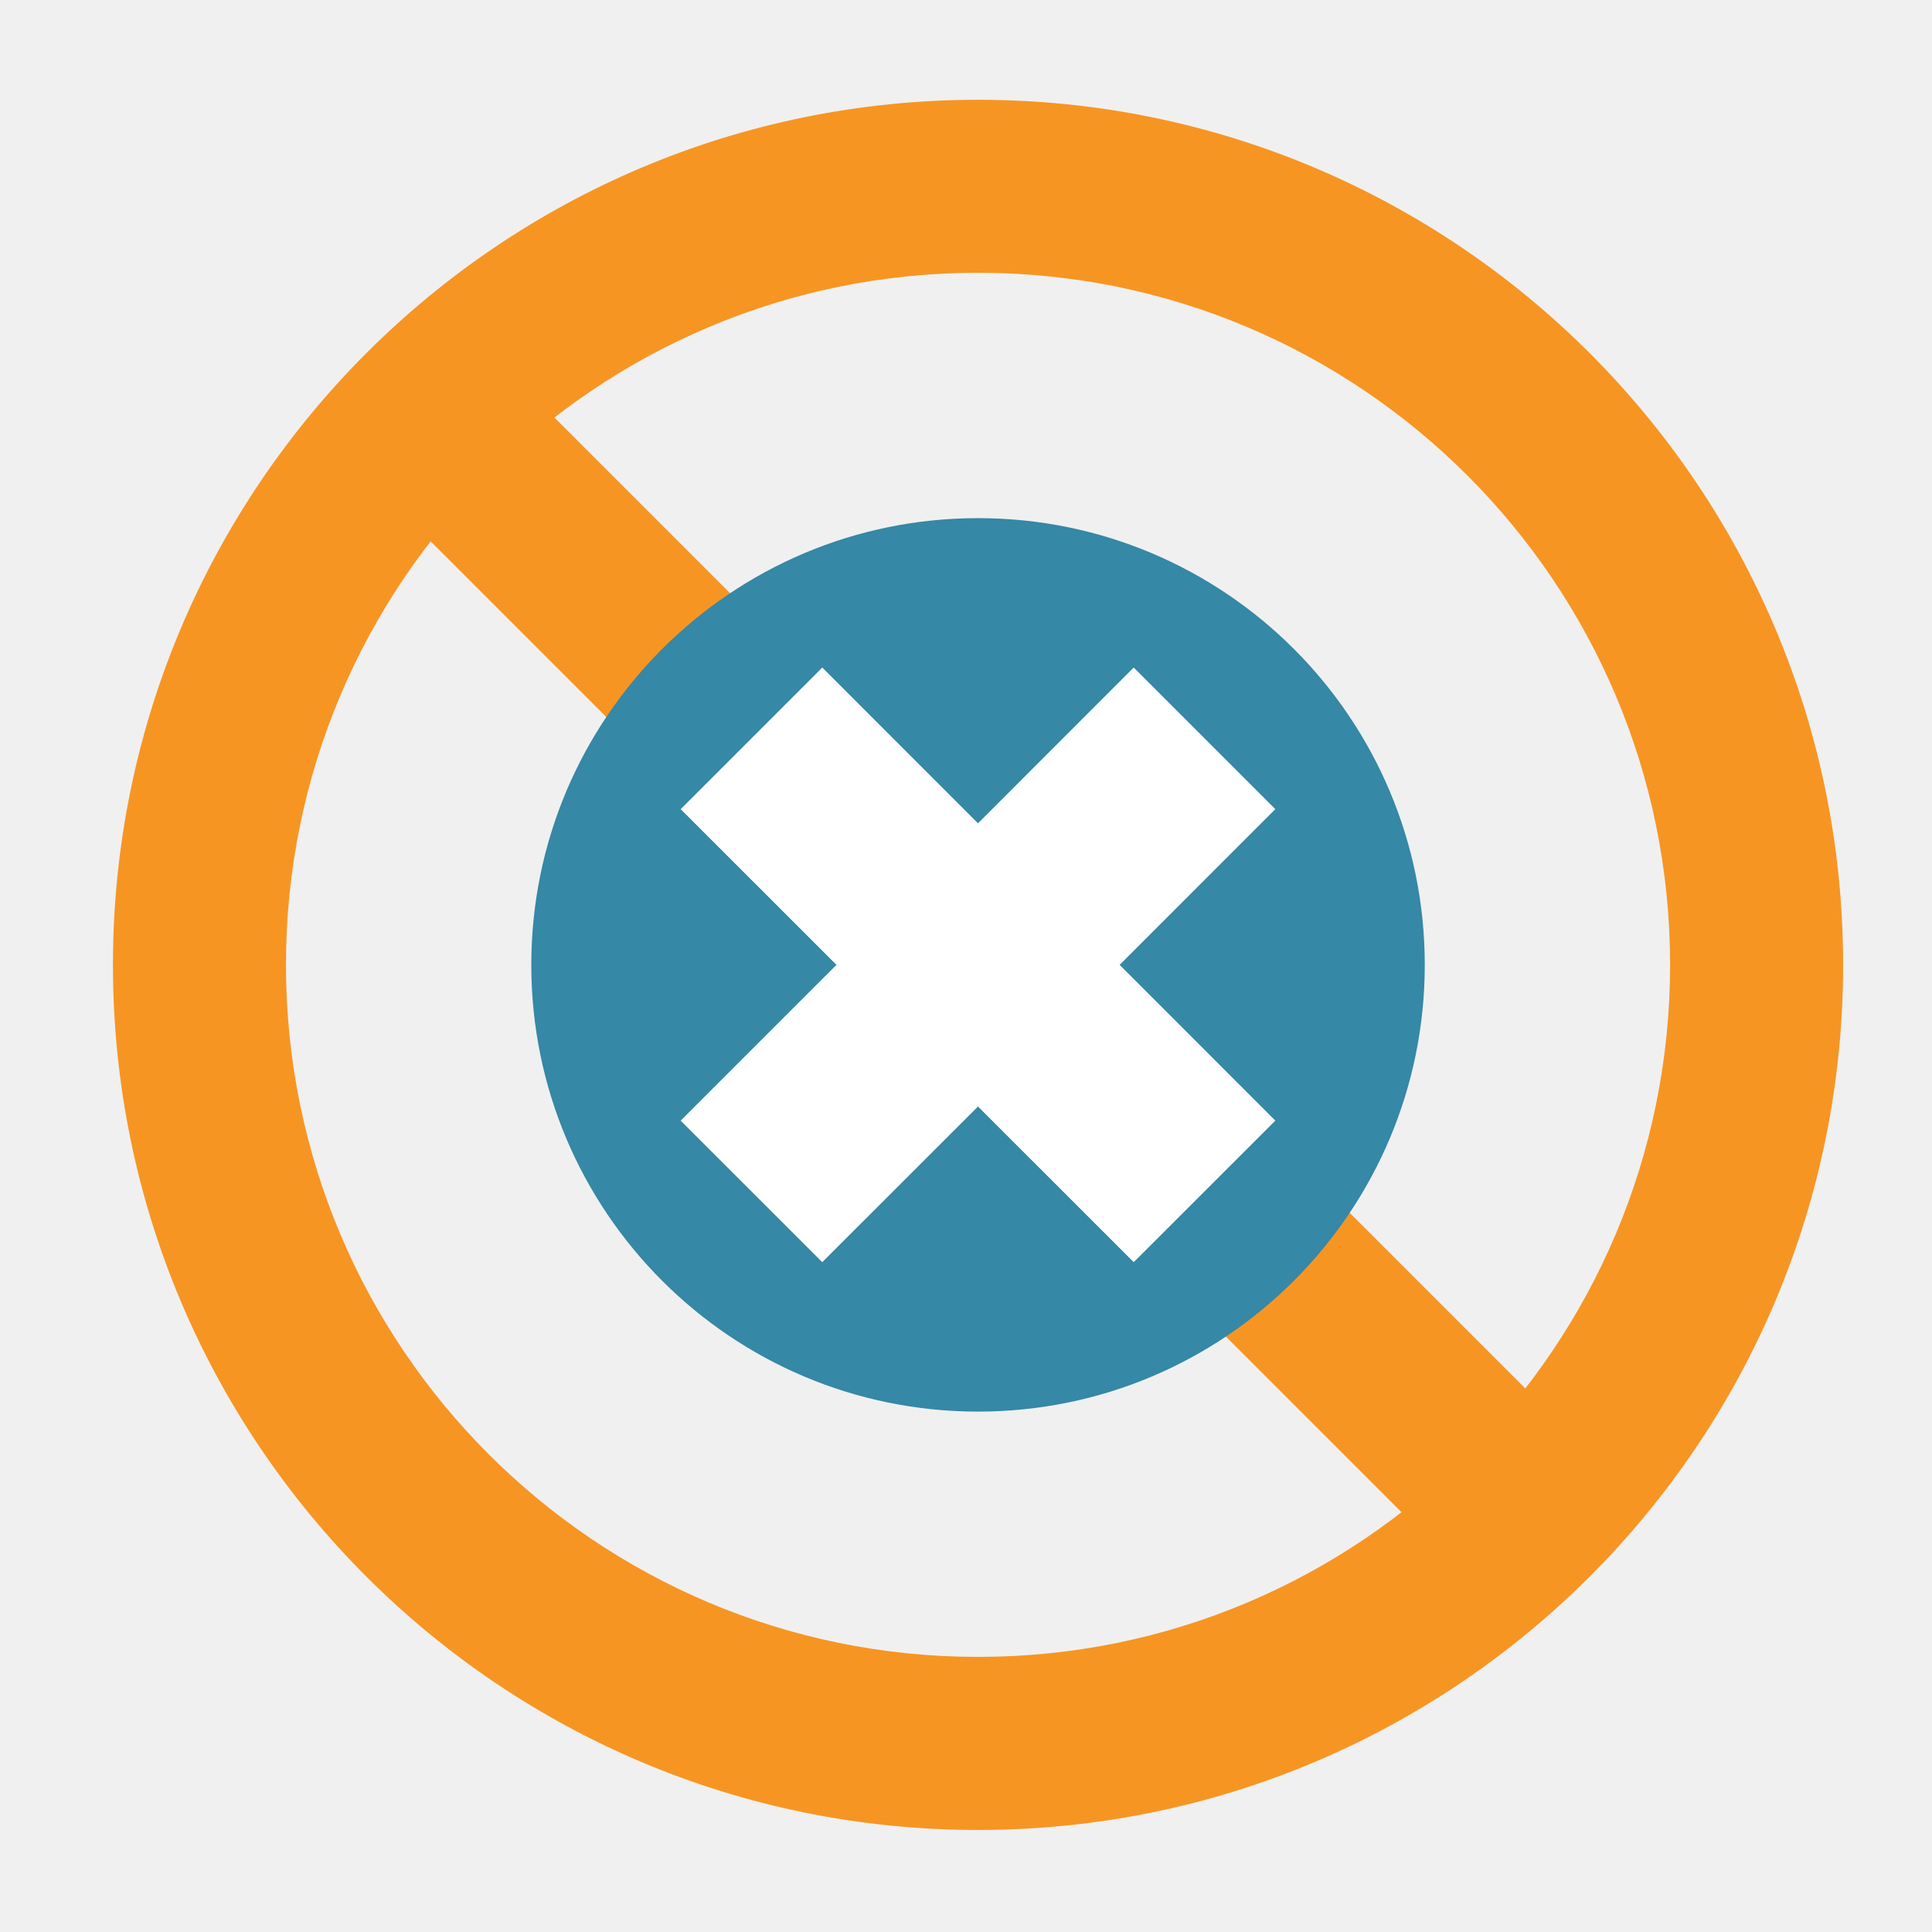
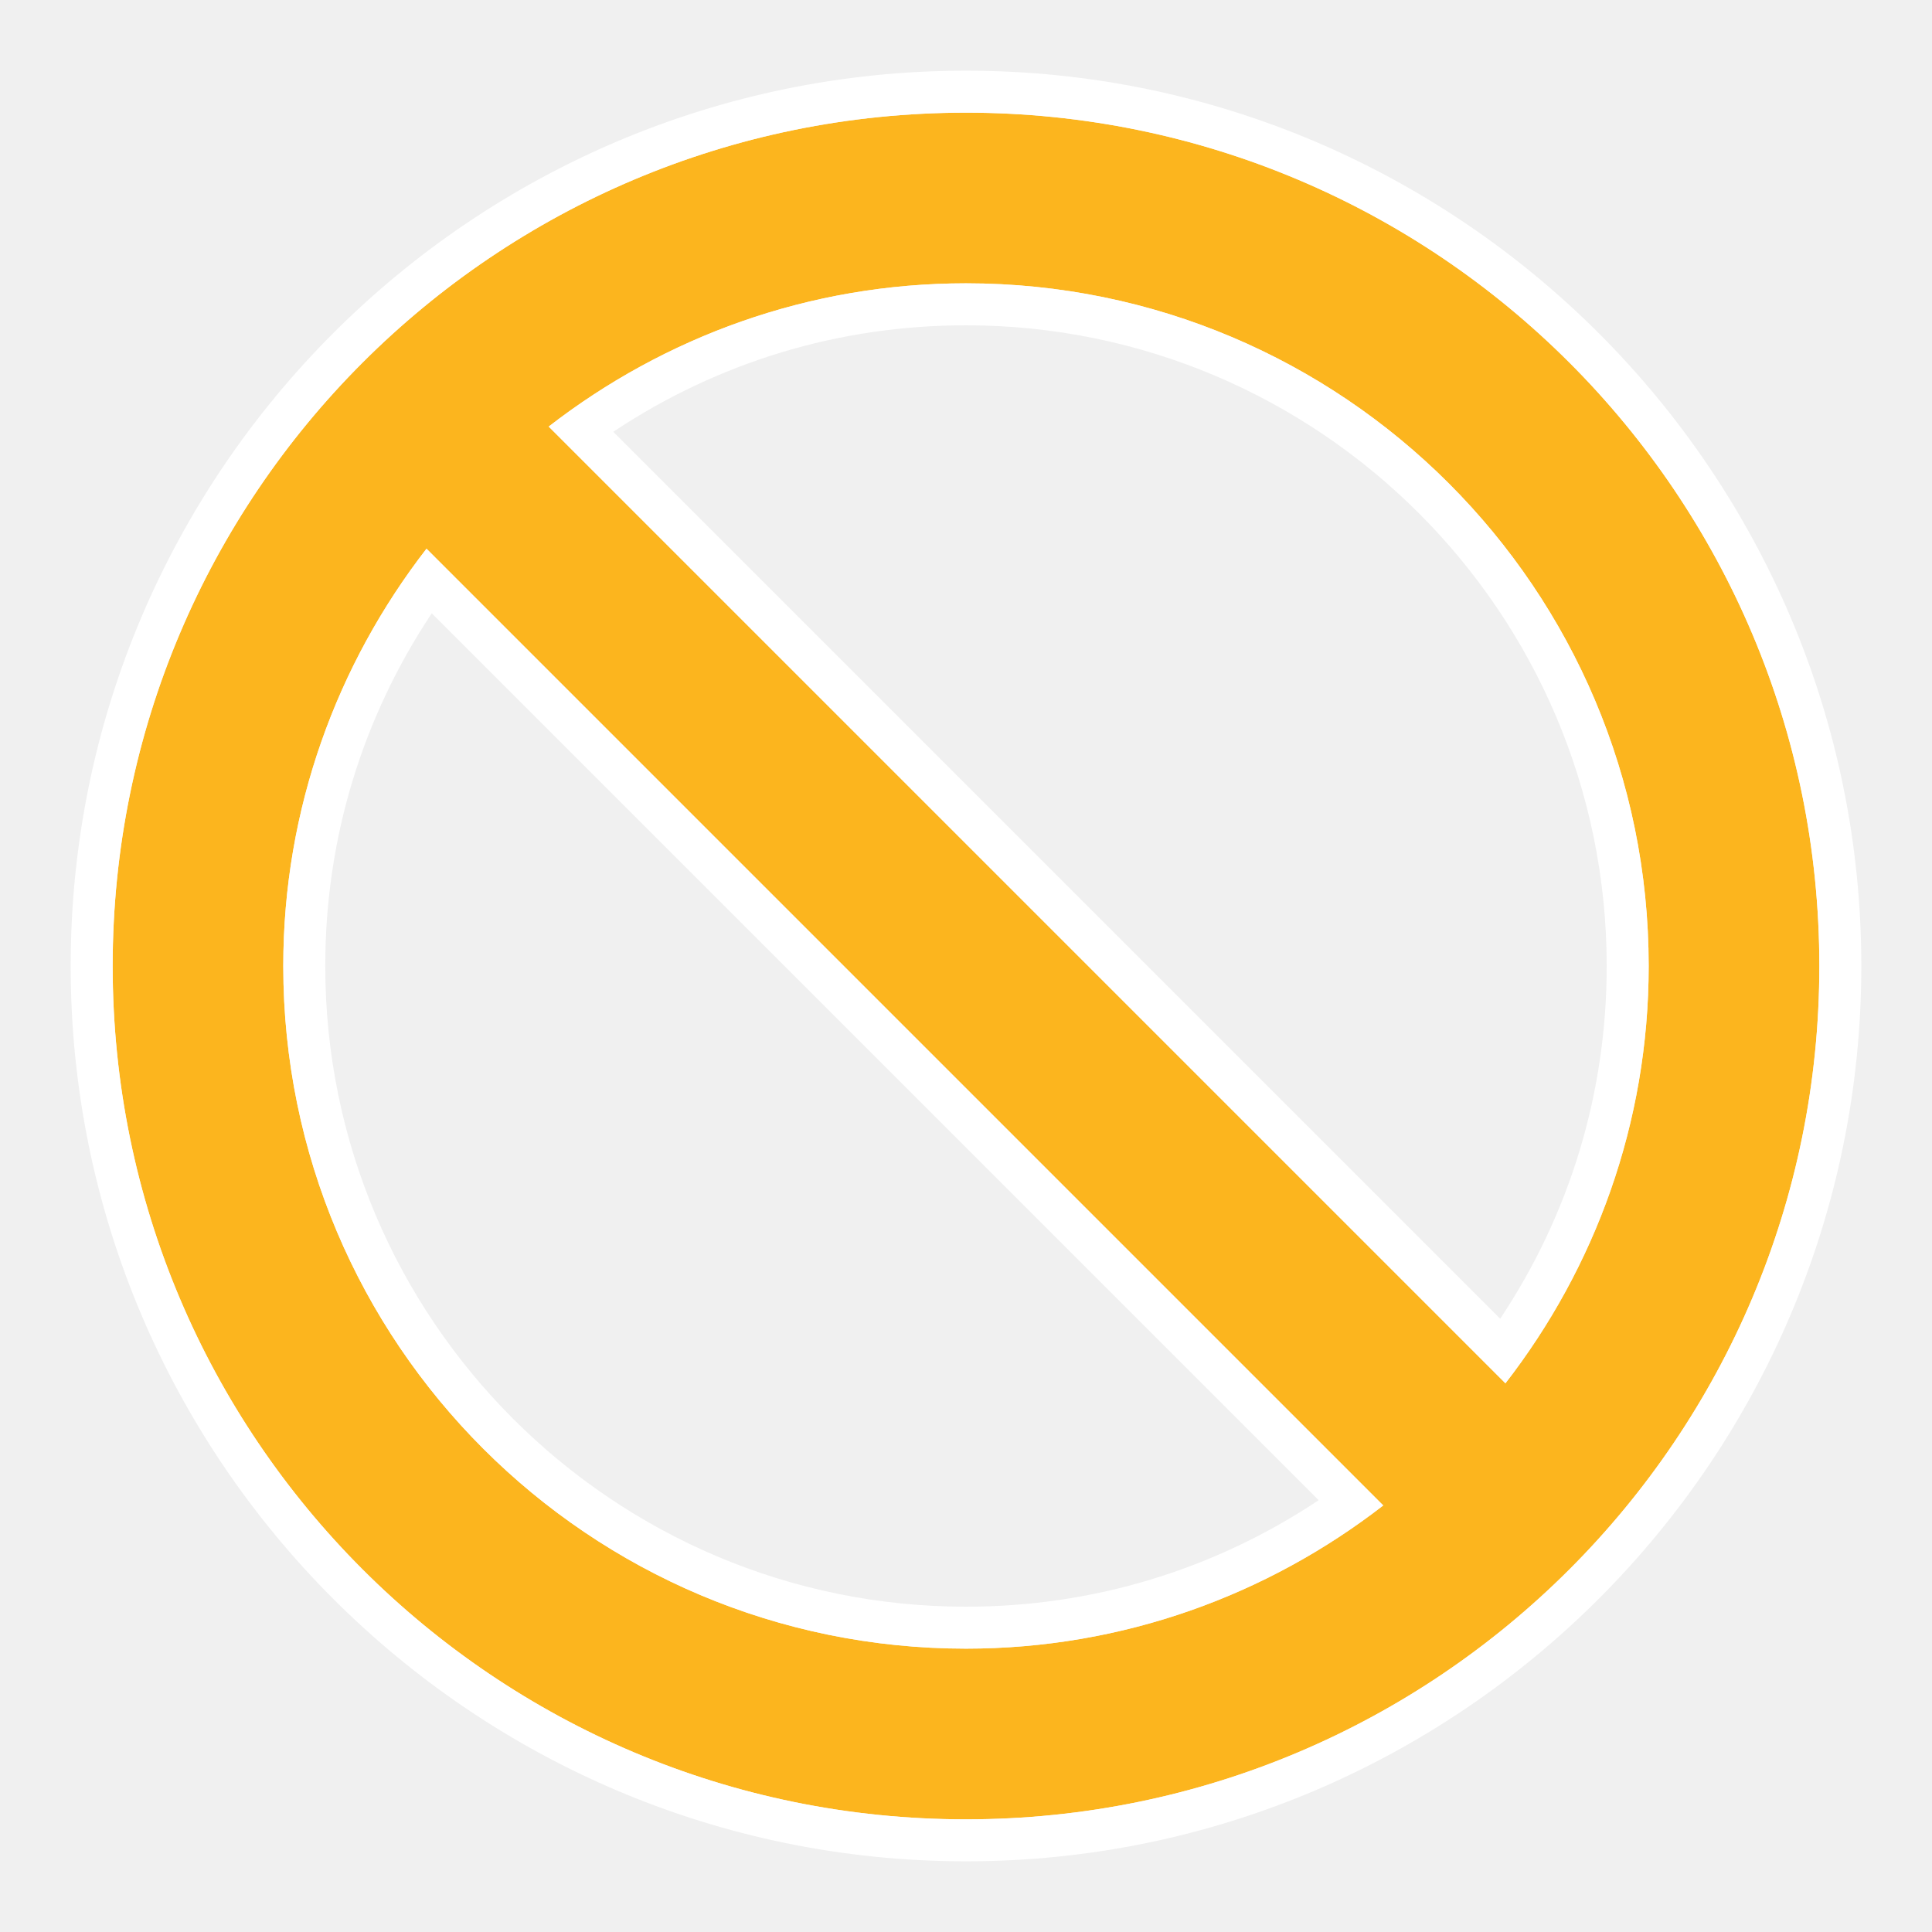
- <svg xmlns="http://www.w3.org/2000/svg" version="1.1" x="0px" y="0px" width="48px" height="48px" viewBox="-2.806 -2.479 48 48">
+ <svg xmlns="http://www.w3.org/2000/svg" version="1.1" x="0px" y="0px" width="48px" height="48px" viewBox="0 0 48 48">
  <defs>
</defs>
-   <path fill="#F79523" d="M21.493,0C9.623,0,0,9.623,0,21.493c0,11.87,9.623,21.493,21.493,21.493s21.493-9.623,21.493-21.493  C42.986,9.623,33.363,0,21.493,0z M21.493,38.686c-9.496,0-17.194-7.697-17.194-17.193S11.997,4.298,21.493,4.298  c9.496,0,17.194,7.699,17.194,17.194S30.989,38.686,21.493,38.686z" />
-   <rect x="19.317" y="1.918" transform="matrix(0.7071 -0.7071 0.7071 0.7071 -8.9031 21.4929)" fill="#F79523" width="4.35" height="39.15" />
-   <circle fill="#3588A6" cx="21.493" cy="21.493" r="11.099" />
-   <polygon fill="#FFFFFF" points="25.361,14.106 21.492,17.976 17.623,14.106 14.105,17.624 17.976,21.493 14.105,25.363   17.623,28.879 21.492,25.012 25.361,28.879 28.879,25.363 25.011,21.493 28.879,17.624 " />
+   <rect opacity="0" fill="#FFFFFF" width="48" height="48" />
+   <path fill="#FCB51E" d="M24,2.799C12.29,2.799,2.799,12.291,2.799,24S12.29,45.201,24,45.201c11.709,0,21.201-9.492,21.201-21.201  S35.709,2.799,24,2.799z M40.961,24c0,3.91-1.336,7.5-3.559,10.368L13.632,10.598C16.501,8.375,20.09,7.039,24,7.039  C33.366,7.039,40.961,14.633,40.961,24z M7.038,24c0-3.909,1.336-7.499,3.559-10.367l23.77,23.77  C31.499,39.624,27.909,40.96,24,40.96C14.633,40.96,7.038,33.367,7.038,24z" />
+   <path fill="#FFFFFF" d="M24,2.799c11.709,0,21.201,9.492,21.201,21.201S35.709,45.201,24,45.201C12.29,45.201,2.799,35.709,2.799,24  S12.29,2.799,24,2.799 M37.402,34.368C39.625,31.5,40.961,27.91,40.961,24c0-9.367-7.595-16.961-16.961-16.961  c-3.91,0-7.499,1.336-10.368,3.559L37.402,34.368 M24,40.96c3.909,0,7.499-1.336,10.366-3.558l-23.77-23.77  C8.374,16.501,7.038,20.091,7.038,24C7.038,33.367,14.633,40.96,24,40.96 M24,1.756C11.733,1.756,1.756,11.734,1.756,24  S11.733,46.244,24,46.244c12.265,0,22.244-9.979,22.244-22.244S36.265,1.756,24,1.756L24,1.756z M15.236,10.728  C17.846,8.992,20.852,8.082,24,8.082c8.777,0,15.918,7.141,15.918,15.918c0,3.149-0.911,6.155-2.646,8.763L15.236,10.728  L15.236,10.728z M24,39.918c-8.777,0-15.919-7.14-15.919-15.918c0-3.148,0.911-6.153,2.646-8.763l22.035,22.035  C30.153,39.008,27.146,39.918,24,39.918L24,39.918z" />
</svg>
